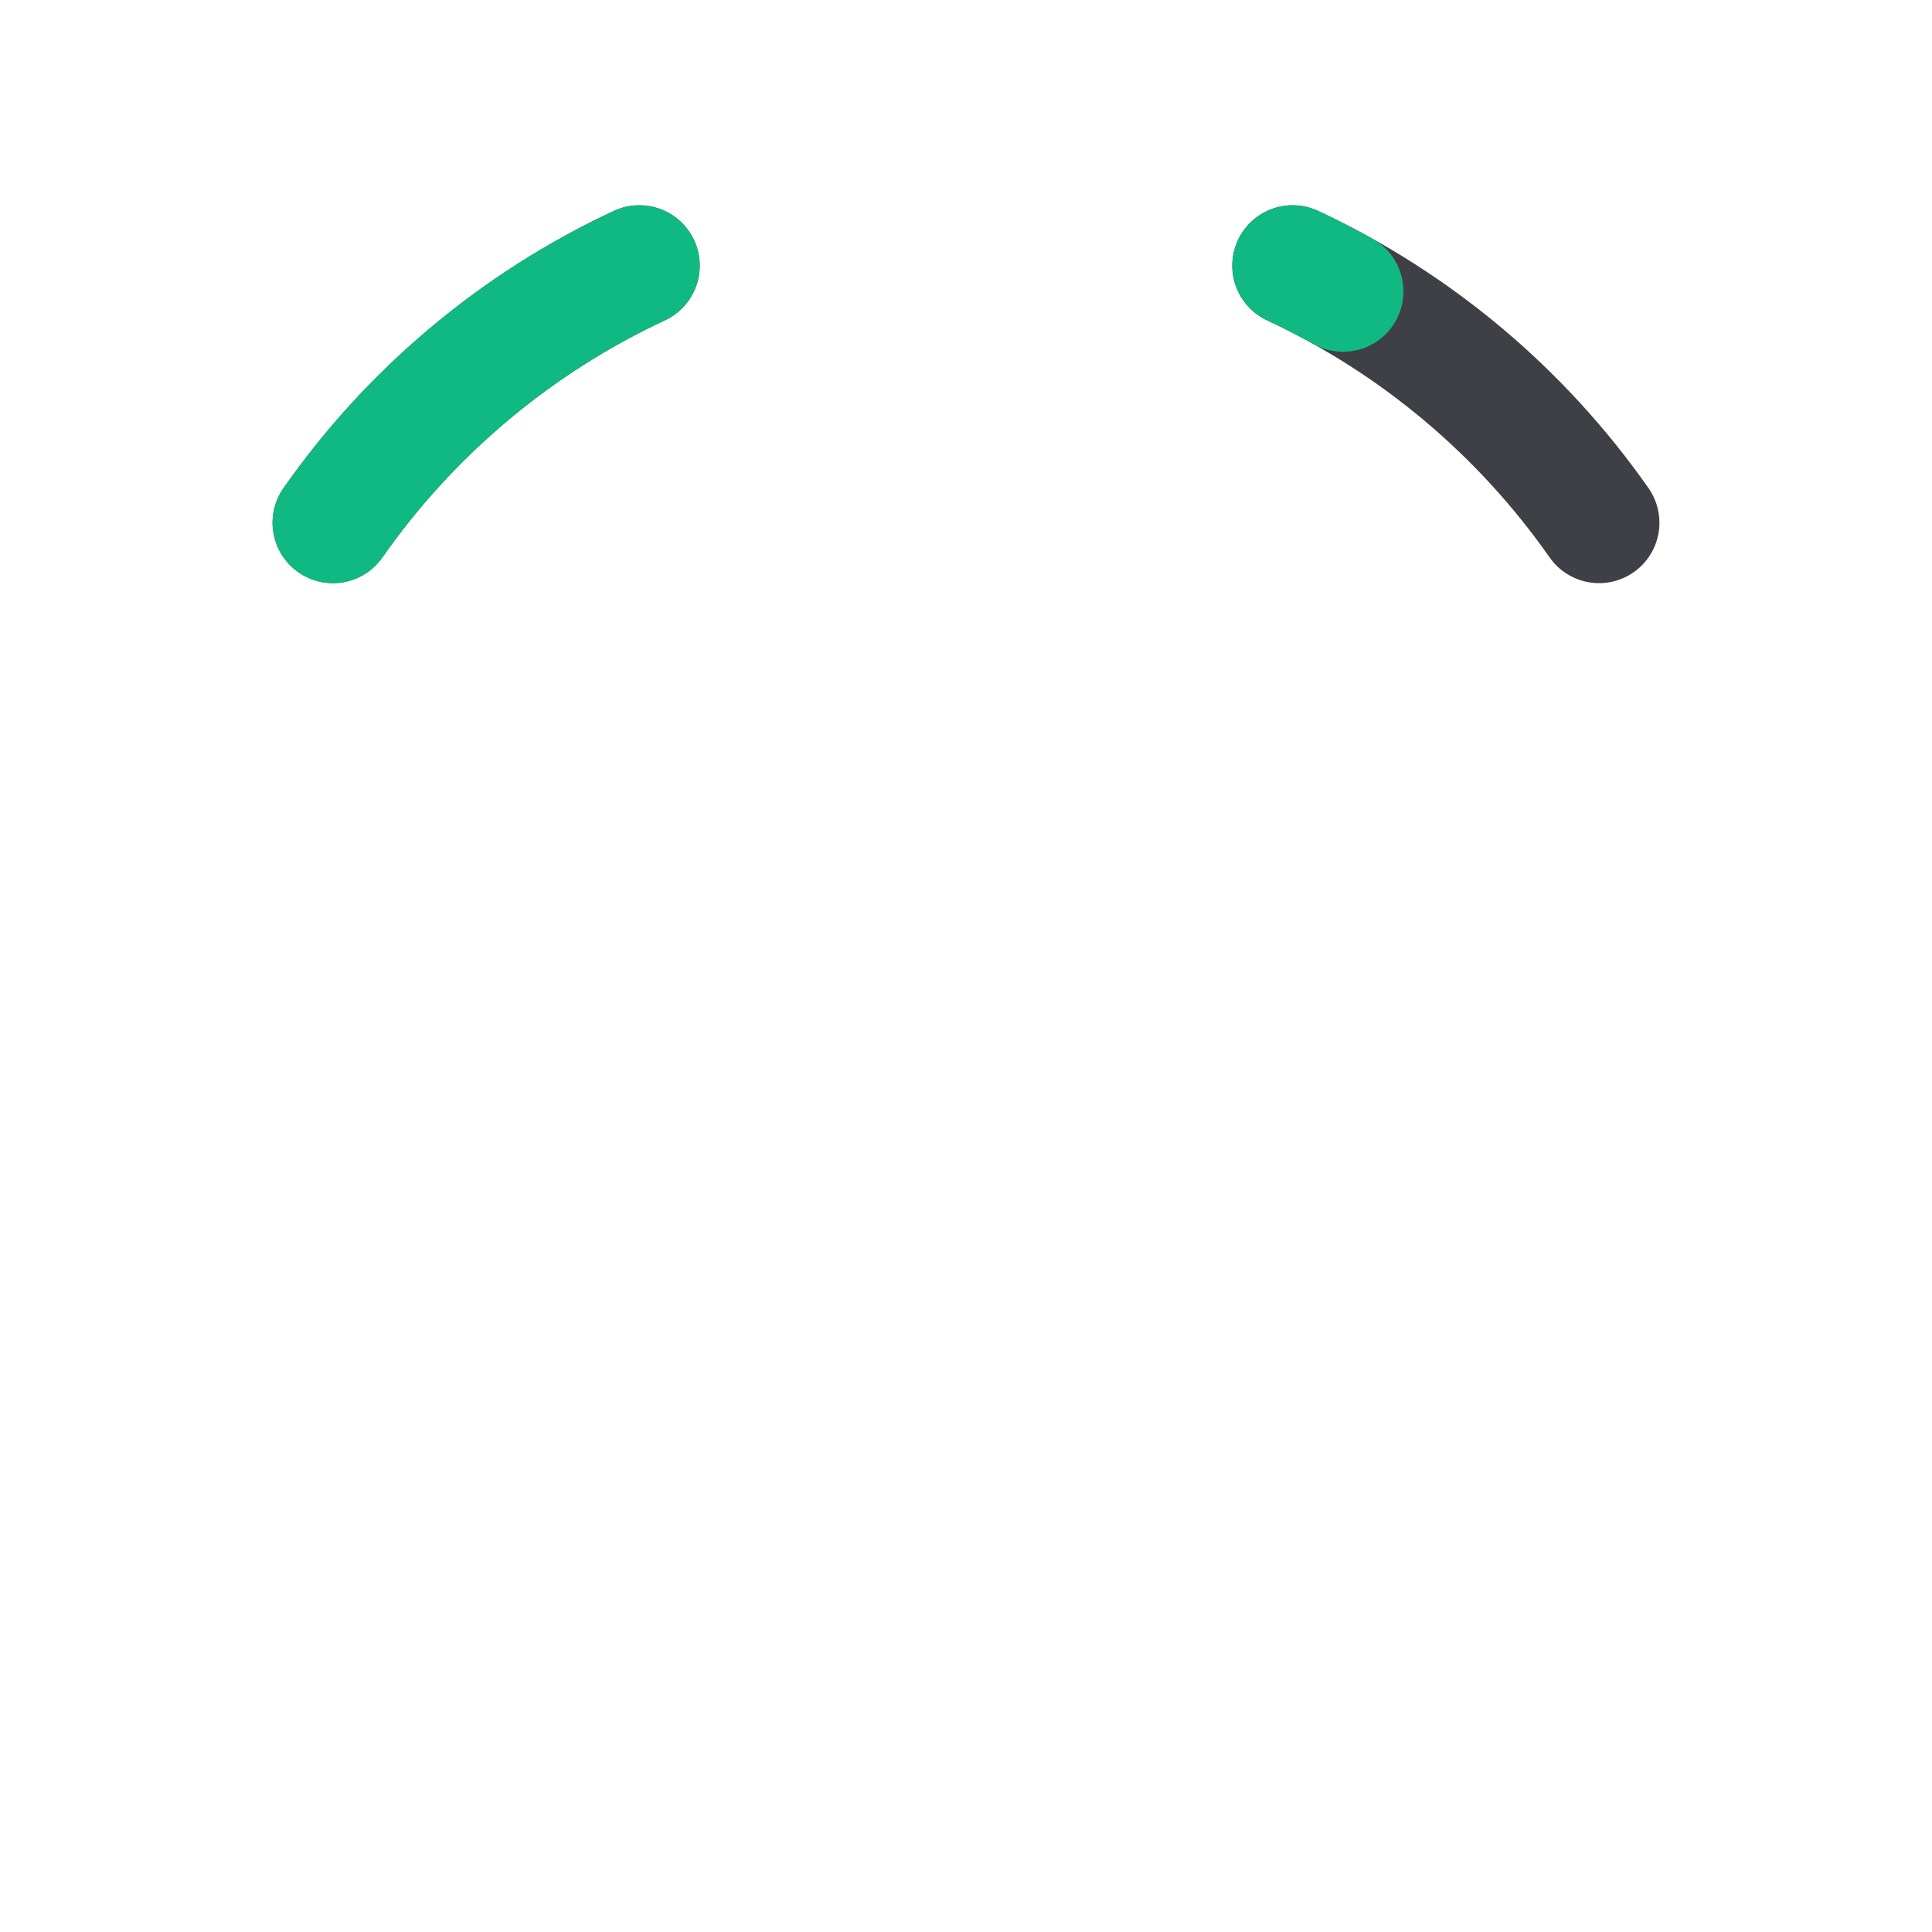
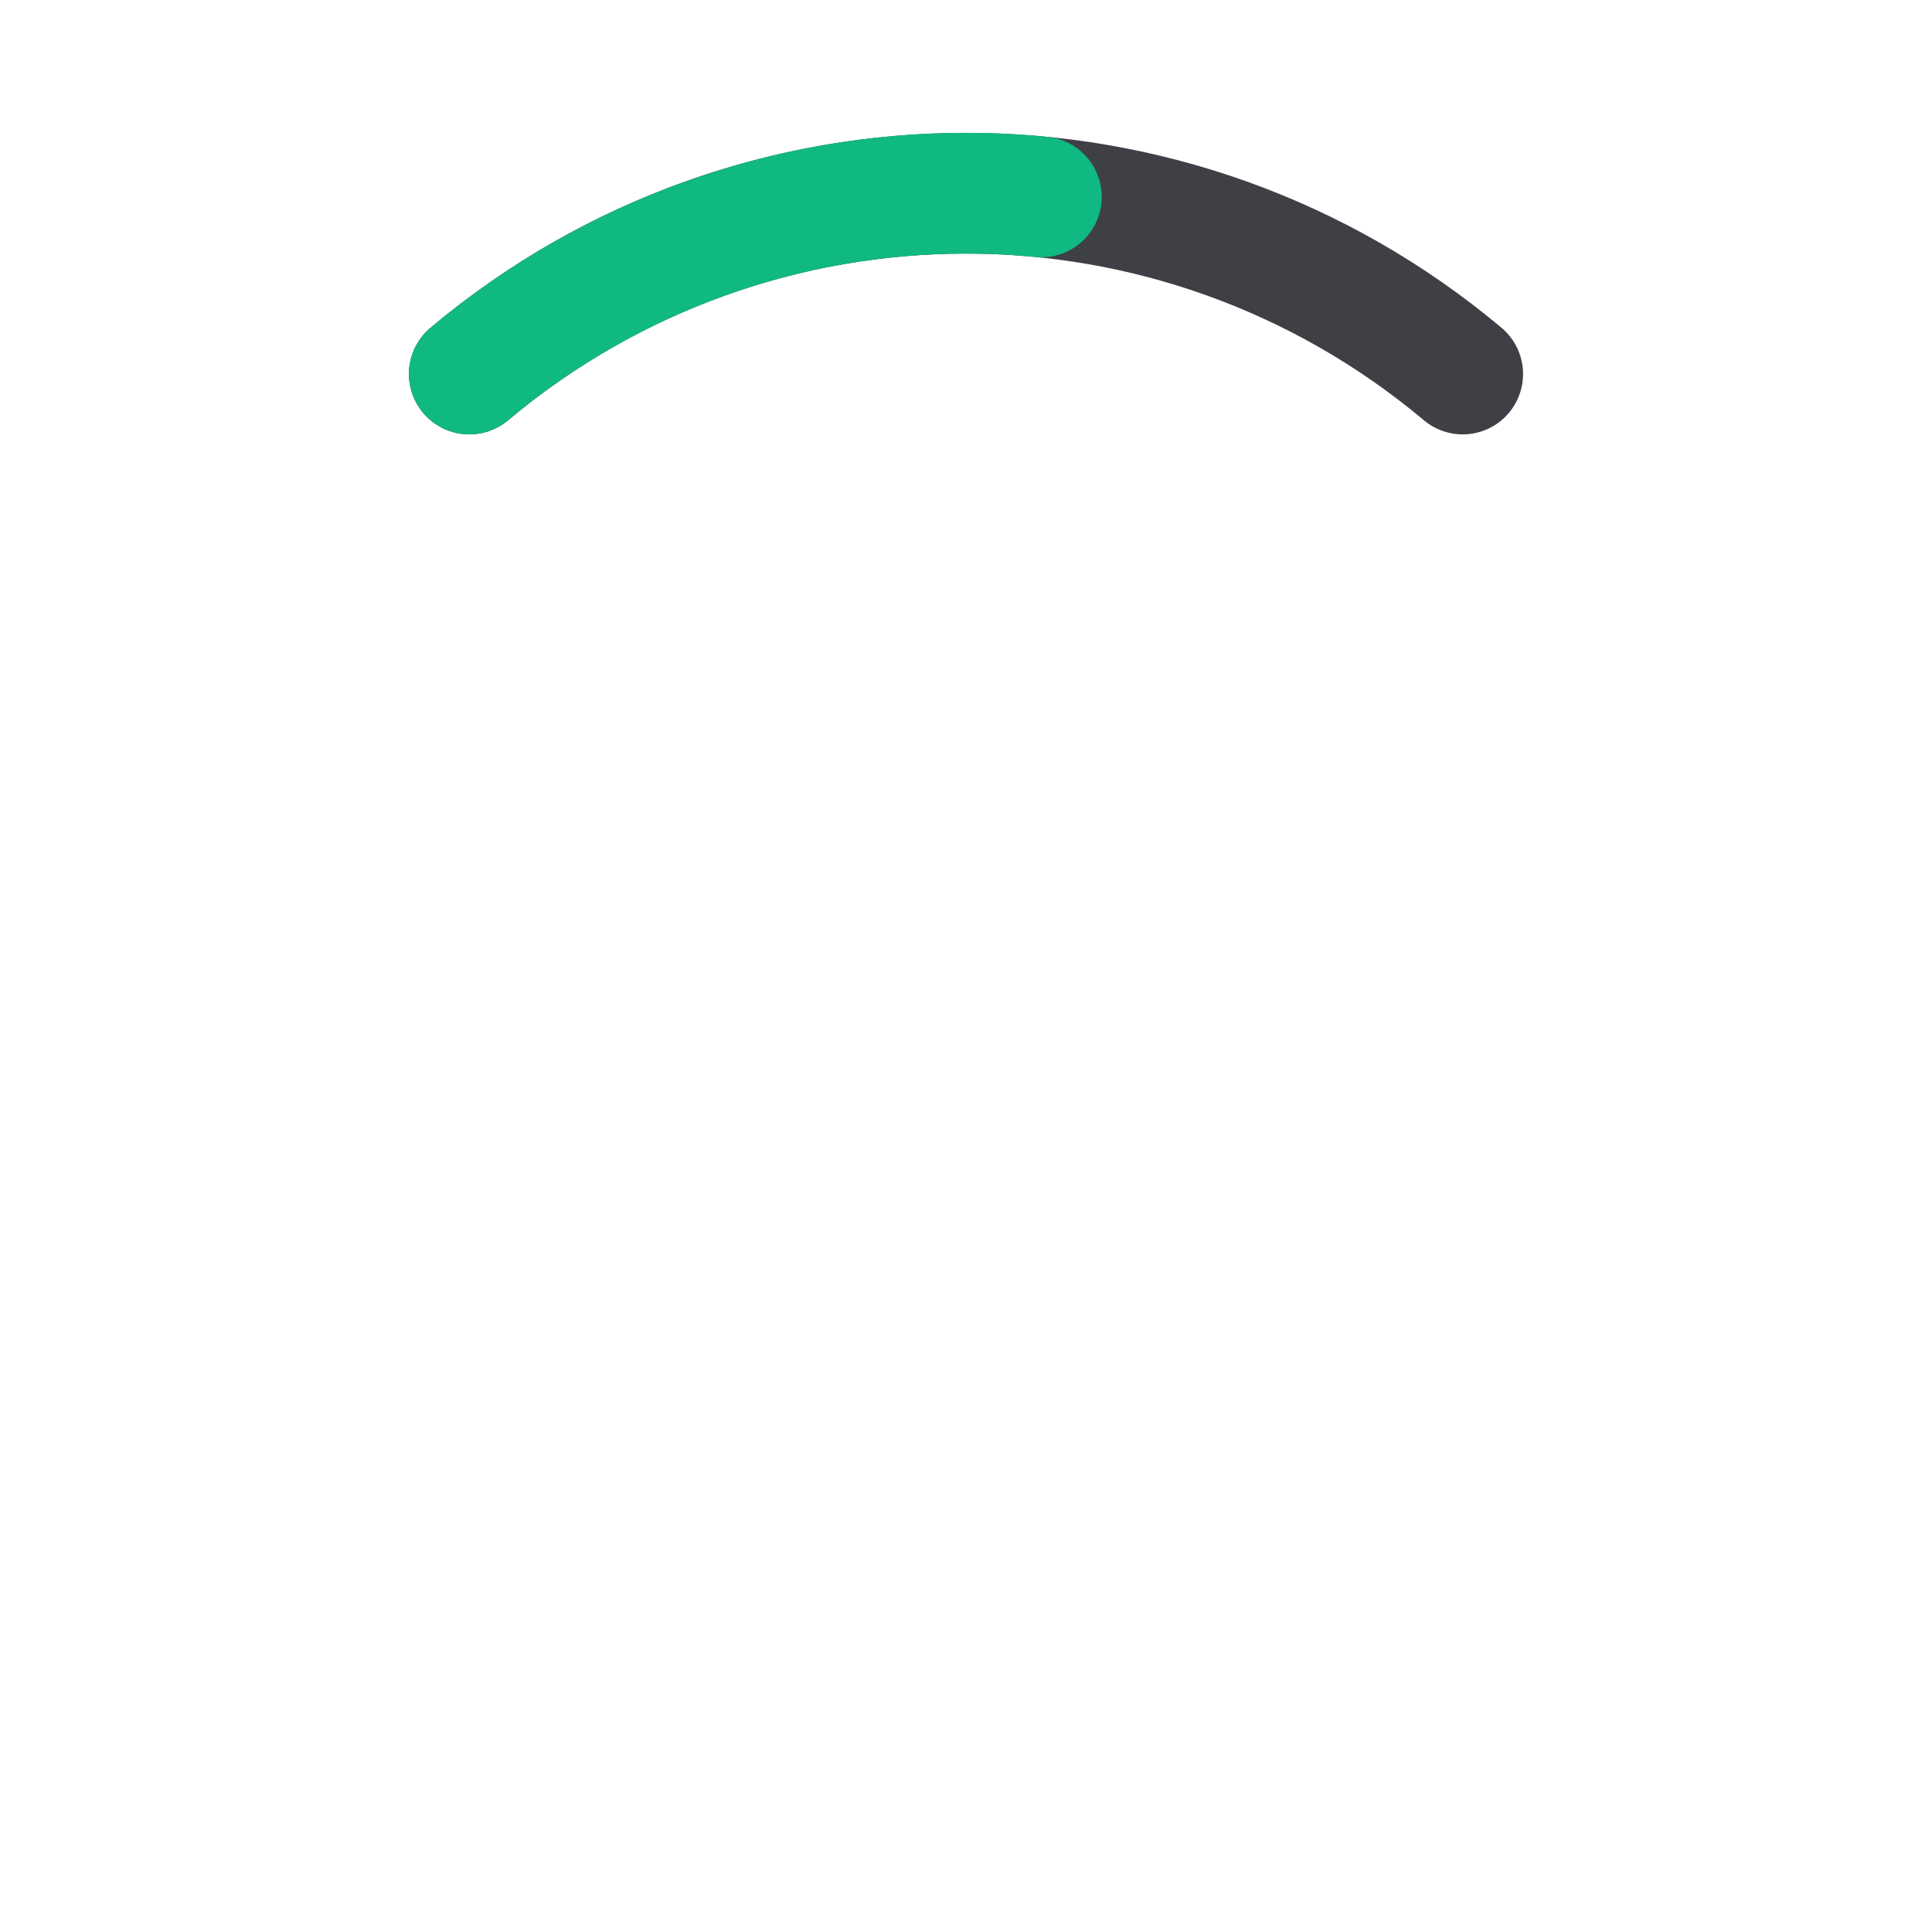
<svg xmlns="http://www.w3.org/2000/svg" viewBox="0 0 120 120">
-   <path d="M 20.68 32.47 A 48.0 48.0 0 0 1 39.71 16.50" fill="none" stroke="#3f3f46" stroke-width="7.5" stroke-linecap="round" />
-   <path d="M 80.29 16.50 A 48.0 48.0 0 0 1 99.32 32.47" fill="none" stroke="#3f3f46" stroke-width="7.5" stroke-linecap="round" />
-   <path d="M 20.68 32.47 A 48.0 48.0 0 0 1 39.71 16.50" fill="none" stroke="#10b981" stroke-width="7.5" stroke-linecap="round" />
-   <path d="M 80.29 16.50 A 48.0 48.0 0 0 1 83.42 18.10" fill="none" stroke="#10b981" stroke-width="7.5" stroke-linecap="round" />
+   <path d="M 29.15 23.23 A 48.0 48.0 0 0 1 90.85 23.23" fill="none" stroke="#3f3f46" stroke-width="7.5" stroke-linecap="round" />
+   <path d="M 29.15 23.23 A 48.0 48.0 0 0 1 64.68 12.23" fill="none" stroke="#10b981" stroke-width="7.5" stroke-linecap="round" />
</svg>
